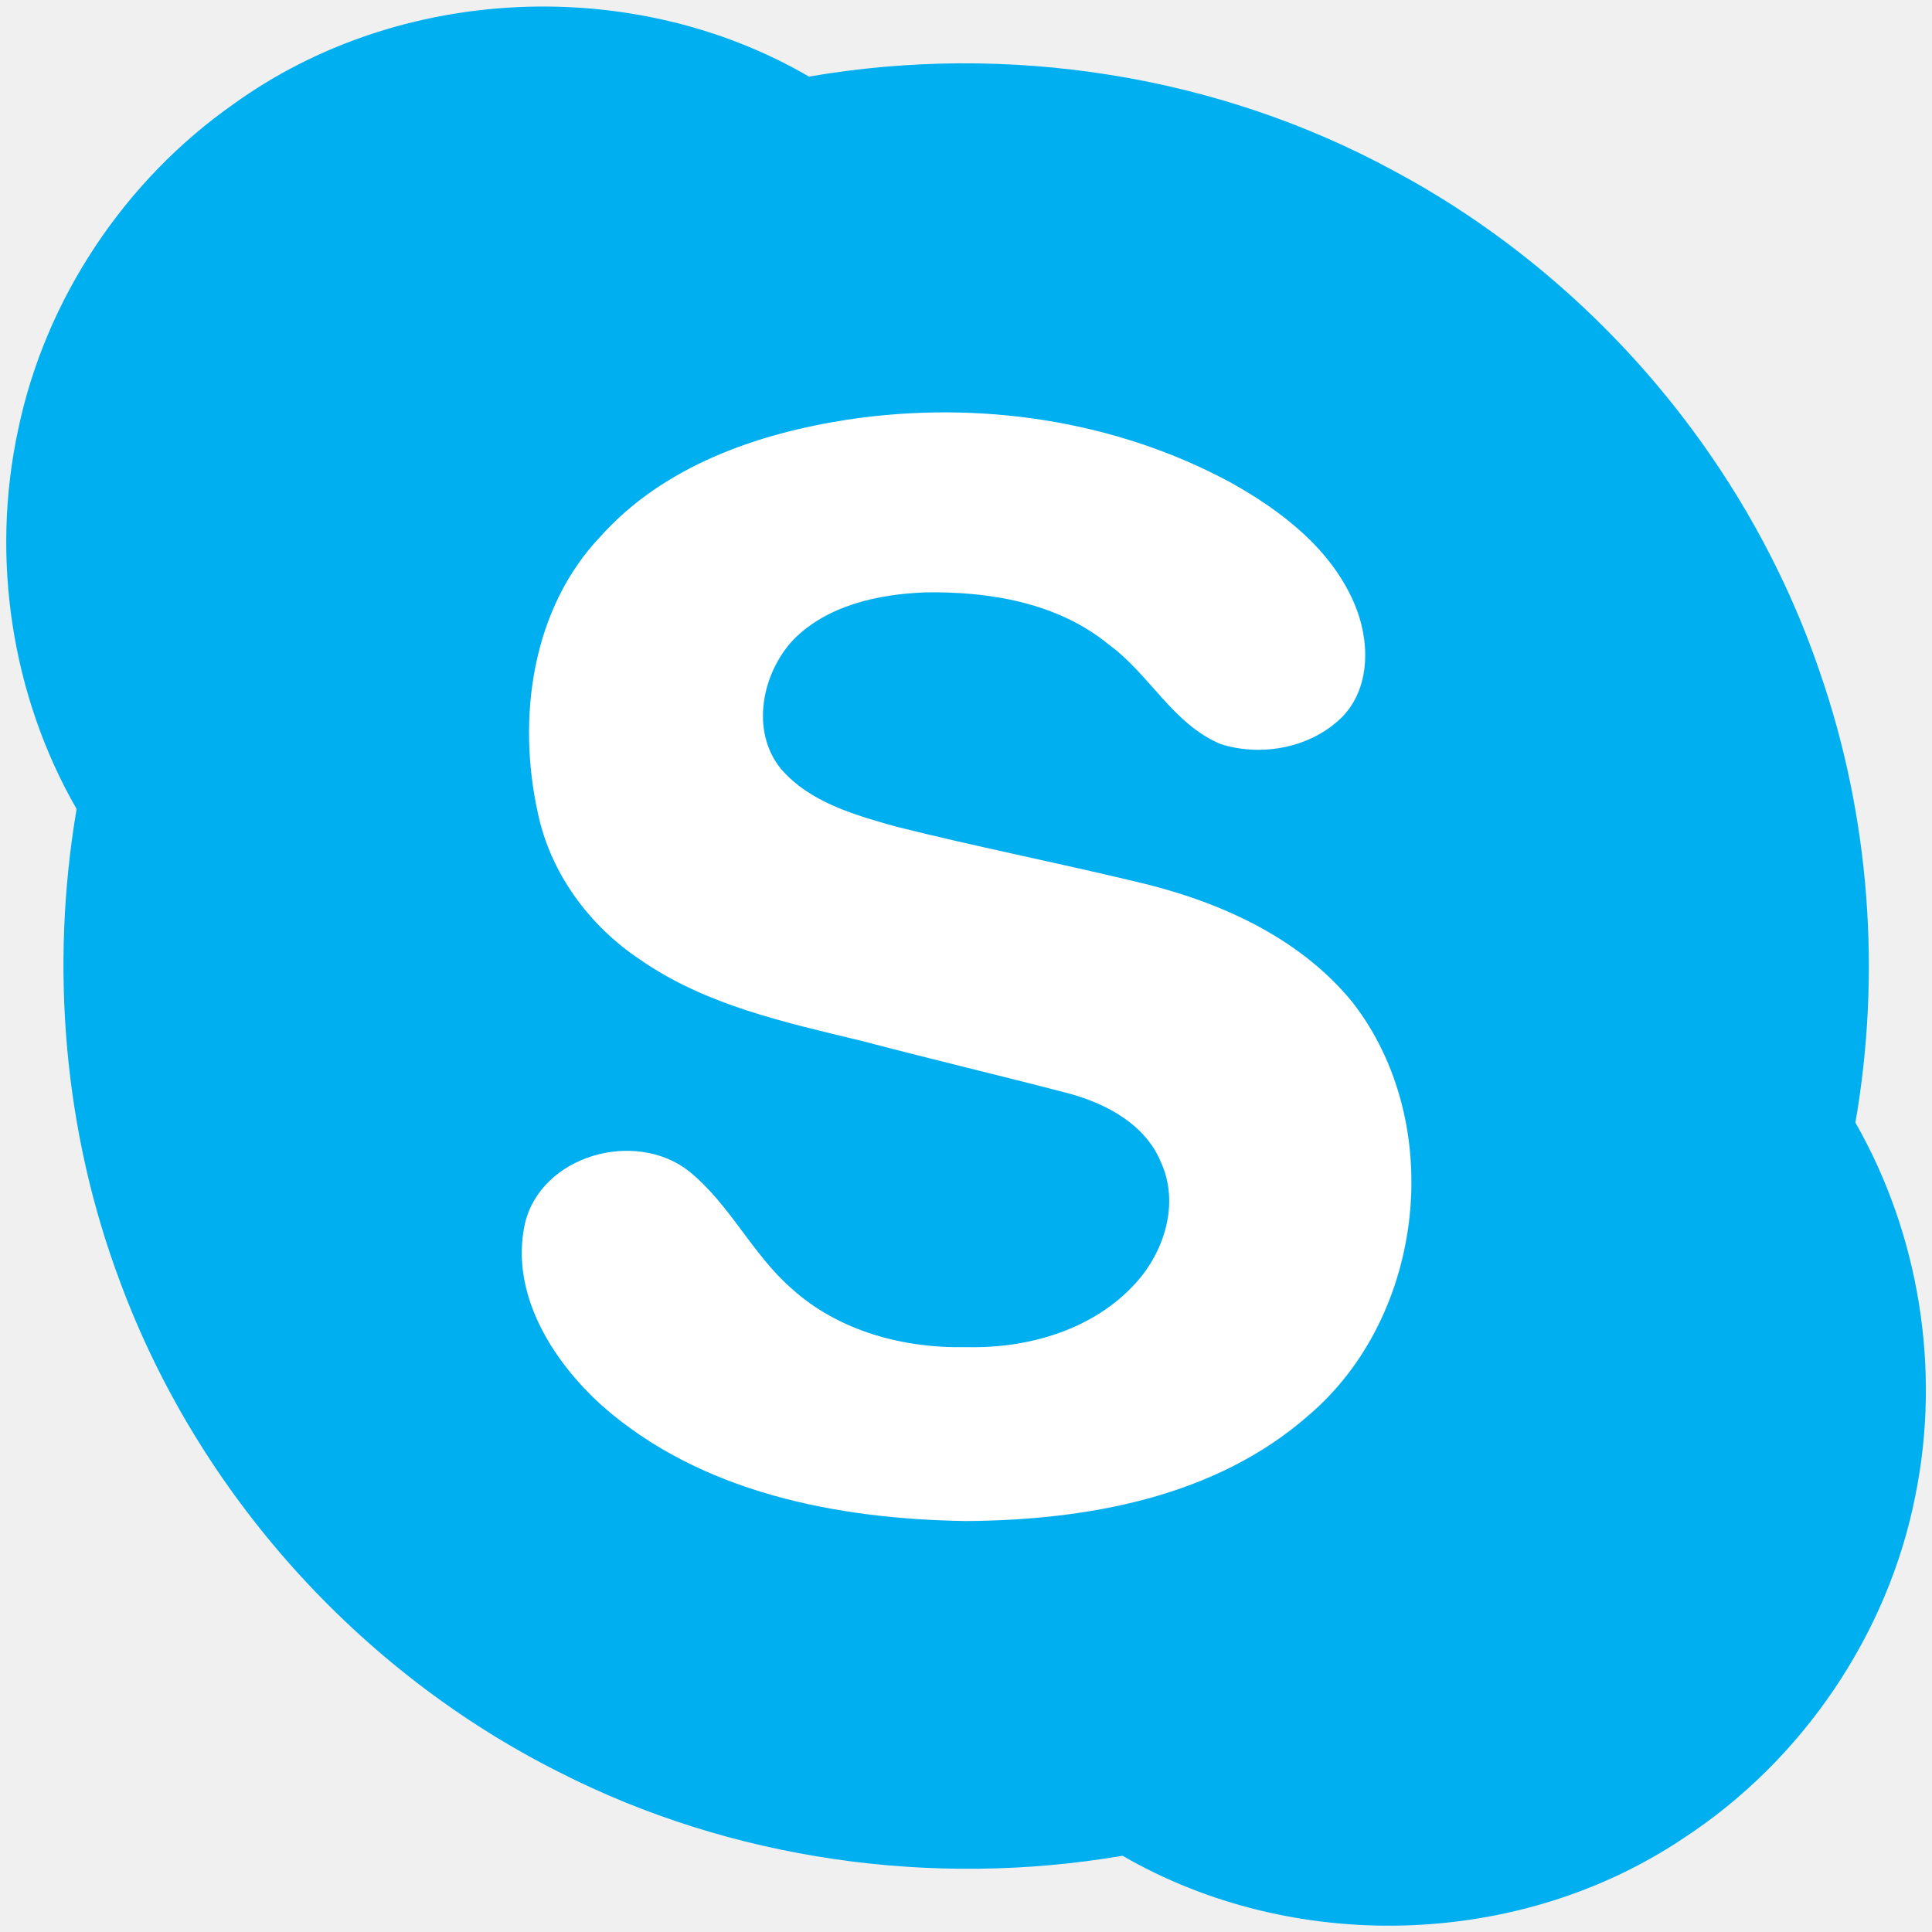
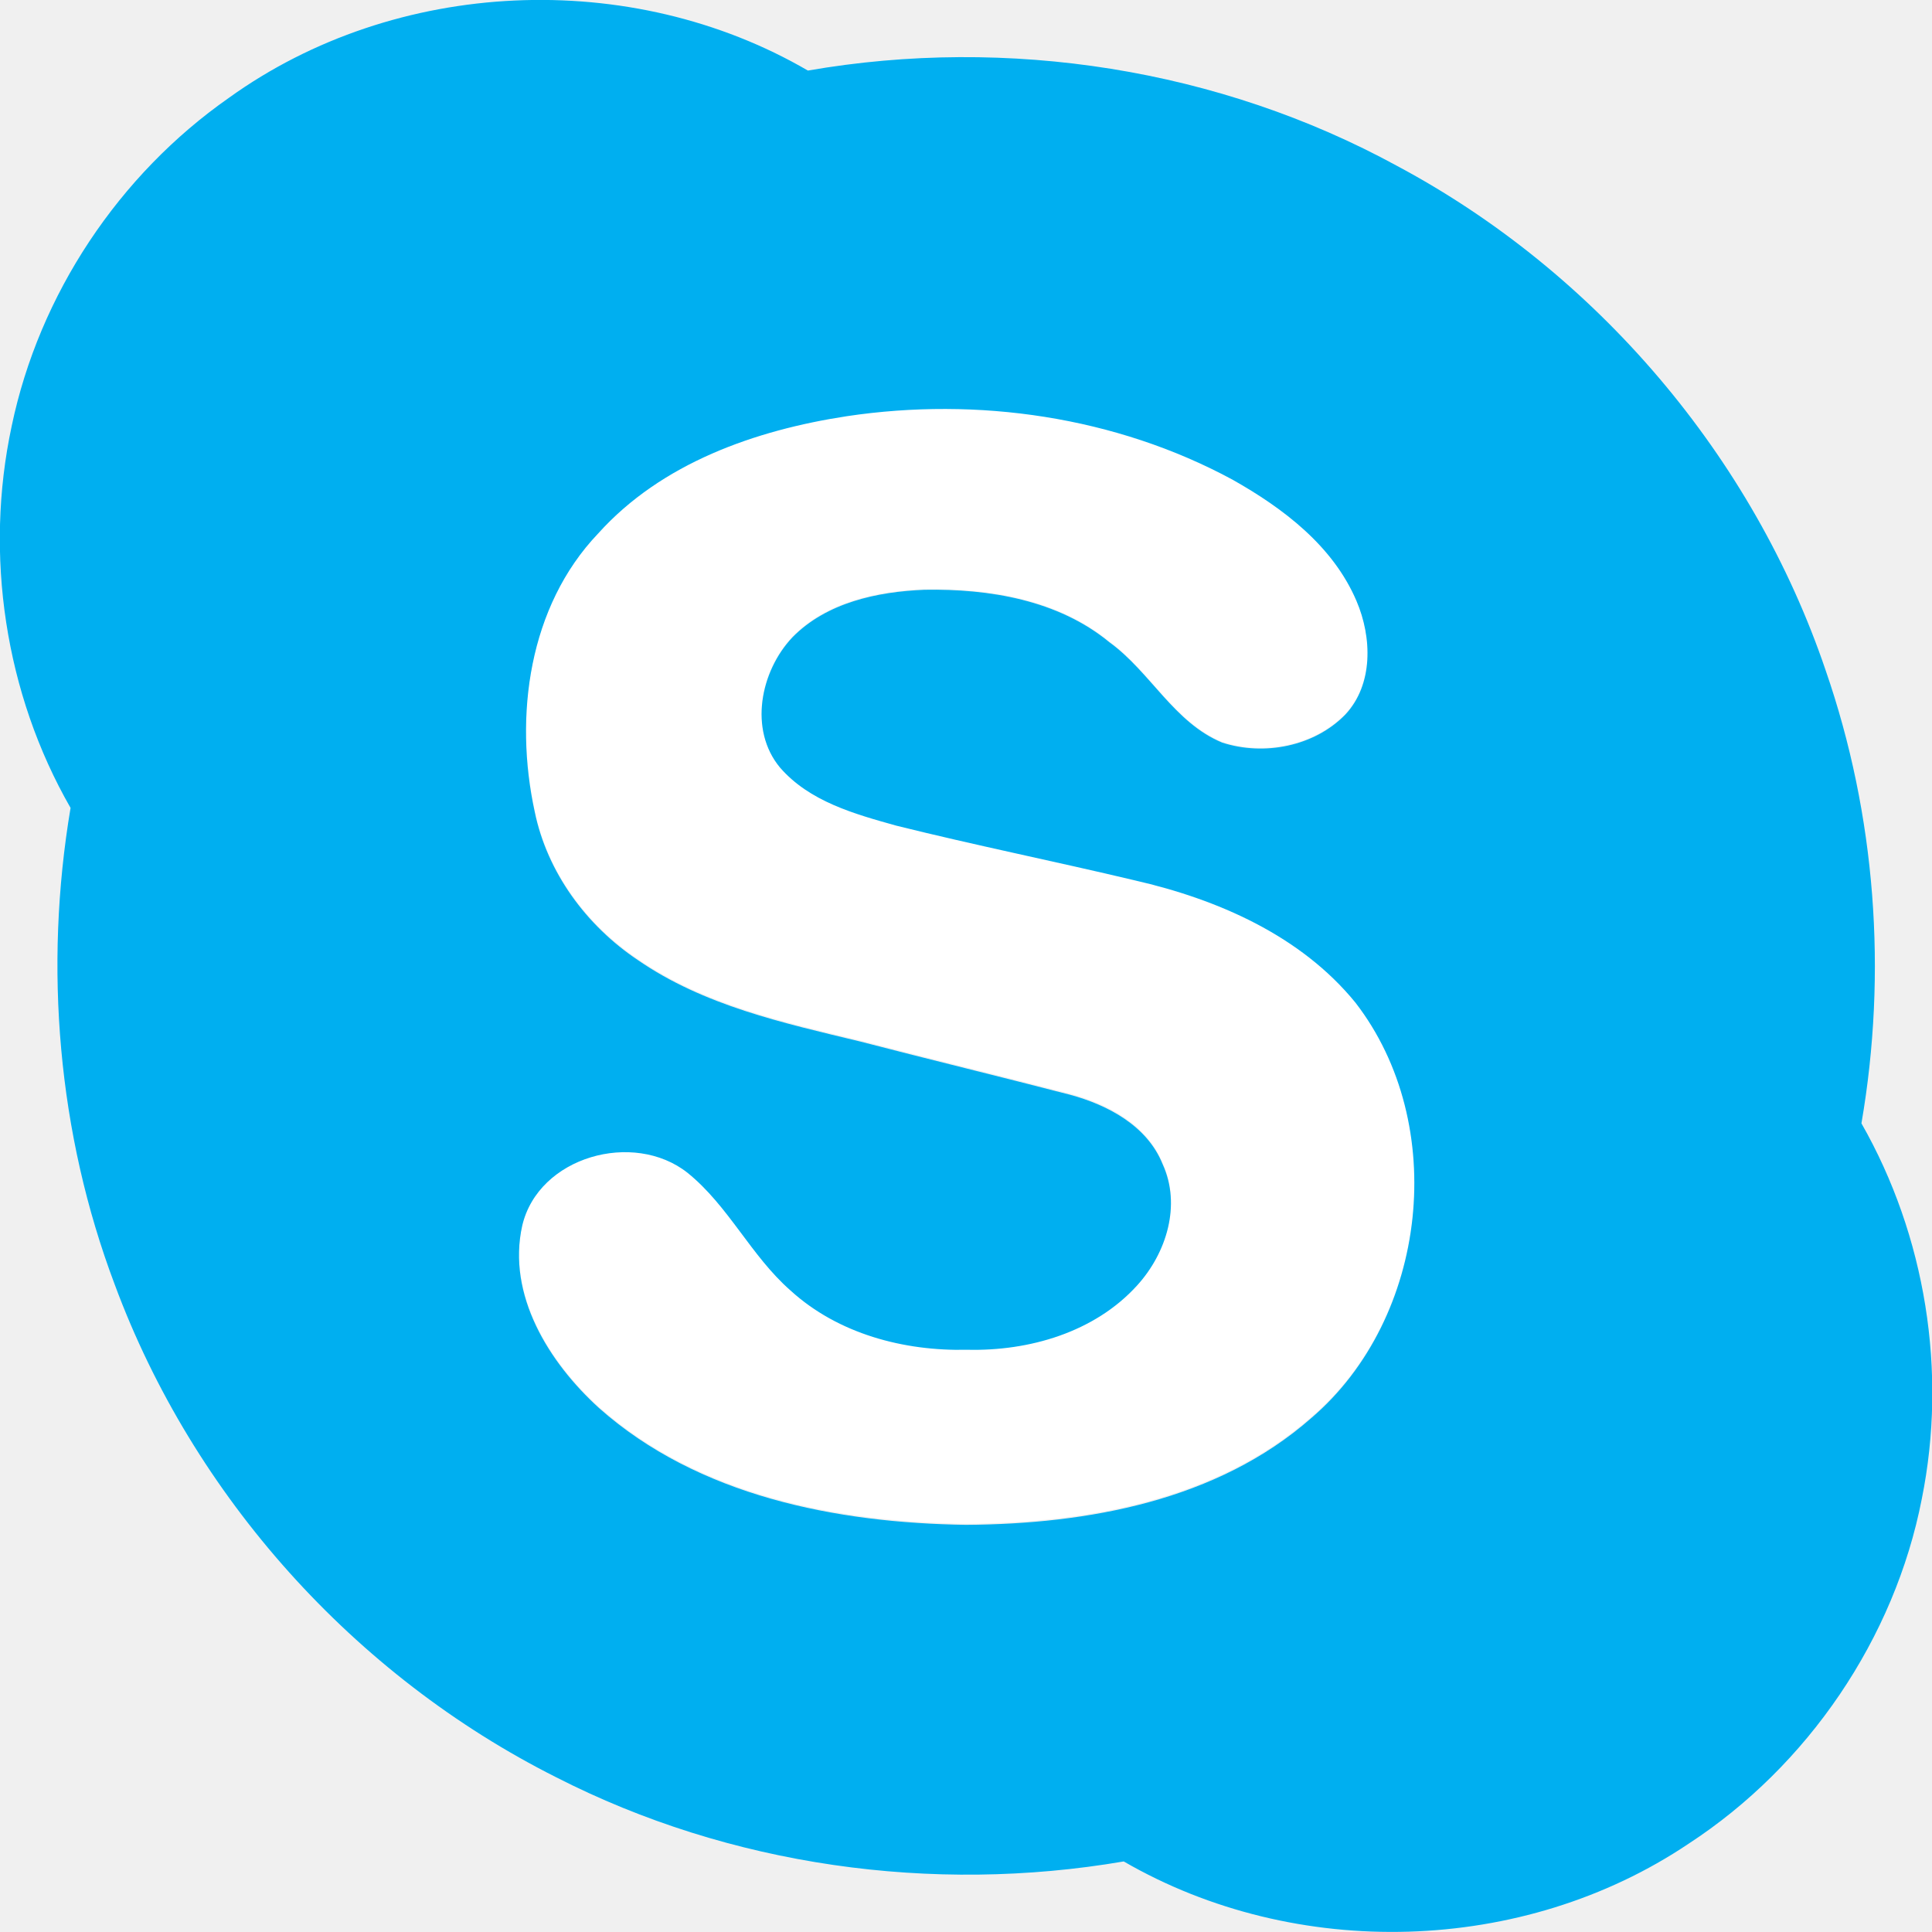
<svg xmlns="http://www.w3.org/2000/svg" version="1.1" id="icon" x="0px" y="0px" viewBox="0 0 512 512" style="enable-background:new 0 0 512 512;" xml:space="preserve">
  <style type="text/css">
	.st0{fill:#FFFFFF;}
	.st1{fill:#00AFF0;}
</style>
  <g>
-     <path id="path10" class="st0" d="M224.6,111.1c34.5-5.2,70.8,0.1,101.5,16.7c13.4,7.5,26.5,17.5,32.7,32c4.1,9.5,4.5,22-3,29.9   c-8.1,8.3-21.4,10.9-32.4,7.4c-12.7-5.3-18.9-18.6-29.7-26.4c-13.5-11.1-31.7-14.1-48.7-13.8c-12.4,0.5-25.8,3.4-34.8,12.5   c-8.4,8.9-11.5,24.3-3.3,34.3c7.7,8.9,19.6,12.2,30.6,15.3c20.8,5.2,41.9,9.4,62.8,14.4c21.8,5,43.7,14.5,58.1,32.2   c24.8,32.1,19.2,83-11.6,109.3c-24.7,21.8-58.9,27.9-90.9,28.1c-34.1-0.5-70.5-7.5-96.7-30.8c-13.1-11.9-24.2-29.7-20.2-48   c4.3-18.2,29.3-25.1,43.5-13.9c10.8,8.7,16.7,21.9,27.1,31c12.5,11.4,29.9,16,46.5,15.6c16.3,0.4,33.6-4.6,44.8-17   c7.6-8.4,11.6-21.1,6.7-31.9c-4.1-10.1-14.5-15.6-24.4-18.3c-18.4-4.8-36.9-9.2-55.2-14c-20.2-4.9-41.1-9.4-58.5-21.5   c-13.5-9-23.8-23-27.1-39c-5.5-25.1-1.6-54,16.7-73.2C175.7,123.4,200.5,114.8,224.6,111.1z" />
-     <path class="st1" d="M491.7,297.5c6.9-39.7,3.8-81.2-9.4-119.3C463.2,121.9,422,73.5,369.6,45.4c-46.9-25.6-102.6-34.2-155.2-25.1   C167.8-6.8,105.9-4.1,62,27.5c-29,20.3-50,51.8-57.2,86.4c-7.3,33.9-1.8,70.4,15.5,100.5c-7.1,41.9-3.4,85.7,11.6,125.5   C52.6,395.7,95,442.9,148.1,469.6c45.7,23.3,98.9,30.8,149.4,22.2c45.3,26.2,105.1,24.6,148.7-4.7c31.4-20.5,54.2-54,61.4-90.8   C514.4,362.8,508.6,327.1,491.7,297.5z M346.9,375c-24.7,21.8-58.9,27.9-90.9,28.1c-34.1-0.5-70.5-7.5-96.7-30.8   c-13.1-11.9-24.2-29.7-20.2-48c4.3-18.2,29.3-25.1,43.5-13.9c10.8,8.7,16.7,21.9,27.1,31c12.5,11.4,29.9,16,46.5,15.6   c16.3,0.4,33.6-4.6,44.8-17c7.6-8.4,11.6-21.1,6.7-31.9c-4.1-10.1-14.5-15.6-24.4-18.3c-18.4-4.8-36.9-9.2-55.2-14   c-20.2-4.9-41.1-9.4-58.5-21.5c-13.5-9-23.8-23-27.1-39c-5.5-25.1-1.6-54,16.7-73.2c16.7-18.6,41.4-27.2,65.5-30.9   c34.5-5.2,70.8,0.1,101.5,16.7c13.4,7.5,26.5,17.5,32.7,32c4.1,9.5,4.5,22-3,29.9c-8.1,8.3-21.4,10.9-32.4,7.4   c-12.7-5.3-18.9-18.6-29.7-26.4c-13.5-11.1-31.7-14.1-48.7-13.8c-12.4,0.5-25.8,3.4-34.8,12.5c-8.4,8.9-11.5,24.3-3.3,34.3   c7.7,8.9,19.6,12.2,30.6,15.3c20.8,5.2,41.9,9.4,62.8,14.4c21.8,5,43.7,14.5,58.1,32.2C383.3,297.7,377.7,348.7,346.9,375z" />
+     <path id="path10" class="st0" d="M224.4,110.1c34.7-5.2,71.3,0.1,102.2,16.8c13.5,7.6,26.7,17.6,32.9,32.2c4.1,9.6,4.5,22.1-3,30.1   c-8.2,8.4-21.5,11-32.6,7.4c-12.8-5.3-19-18.7-29.9-26.6c-13.6-11.2-31.9-14.2-49-13.9c-12.5,0.5-26,3.4-35,12.6   c-8.5,9-11.6,24.5-3.3,34.5c7.8,9,19.7,12.3,30.8,15.4c20.9,5.2,42.2,9.5,63.2,14.5c21.9,5,44,14.6,58.5,32.4   c25,32.3,19.3,83.6-11.7,110c-24.9,21.9-59.3,28.1-91.5,28.3c-34.3-0.5-71-7.6-97.3-31c-13.2-12-24.4-29.9-20.3-48.3   c4.3-18.3,29.5-25.3,43.8-14c10.9,8.8,16.8,22,27.3,31.2c12.6,11.5,30.1,16.1,46.8,15.7c16.4,0.4,33.8-4.6,45.1-17.1   c7.7-8.5,11.7-21.2,6.7-32.1c-4.1-10.2-14.6-15.7-24.6-18.4c-18.5-4.8-37.1-9.3-55.6-14.1c-20.3-4.9-41.4-9.5-58.9-21.6   c-13.6-9.1-24-23.2-27.3-39.3c-5.5-25.3-1.6-54.4,16.8-73.7C175.1,122.5,200.1,113.8,224.4,110.1z" />
+     <path class="st1" d="M493.3,297.7c6.9-40,3.8-81.7-9.5-120.1C464.6,121,423.1,72.2,370.3,44C323.1,18.2,267.1,9.5,214.1,18.7   C167.2-8.6,104.9-5.9,60.7,25.9c-29.2,20.4-50.3,52.1-57.6,87c-7.3,34.1-1.8,70.9,15.6,101.2c-7.1,42.2-3.4,86.3,11.7,126.3   c20.8,56.2,63.5,103.7,117,130.6c46,23.5,99.6,31,150.4,22.3c45.6,26.4,105.8,24.8,149.7-4.7c31.6-20.6,54.6-54.4,61.8-91.4   C516.1,363.5,510.3,327.5,493.3,297.7z M347.5,375.8c-24.9,21.9-59.3,28.1-91.5,28.3c-34.3-0.5-71-7.6-97.3-31   c-13.2-12-24.4-29.9-20.3-48.3c4.3-18.3,29.5-25.3,43.8-14c10.9,8.8,16.8,22,27.3,31.2c12.6,11.5,30.1,16.1,46.8,15.7   c16.4,0.4,33.8-4.6,45.1-17.1c7.7-8.5,11.7-21.2,6.7-32.1c-4.1-10.2-14.6-15.7-24.6-18.4c-18.5-4.8-37.1-9.3-55.6-14.1   c-20.3-4.9-41.4-9.5-58.9-21.6c-13.6-9.1-24-23.2-27.3-39.3c-5.5-25.3-1.6-54.4,16.8-73.7c16.8-18.7,41.7-27.4,65.9-31.1   c34.7-5.2,71.3,0.1,102.2,16.8c13.5,7.6,26.7,17.6,32.9,32.2c4.1,9.6,4.5,22.1-3,30.1c-8.2,8.4-21.5,11-32.6,7.4   c-12.8-5.3-19-18.7-29.9-26.6c-13.6-11.2-31.9-14.2-49-13.9c-12.5,0.5-26,3.4-35,12.6c-8.5,9-11.6,24.5-3.3,34.5   c7.8,9,19.7,12.3,30.8,15.4c20.9,5.2,42.2,9.5,63.2,14.5c21.9,5,44,14.6,58.5,32.4C384.1,297.9,378.5,349.3,347.5,375.8z" />
  </g>
</svg>
